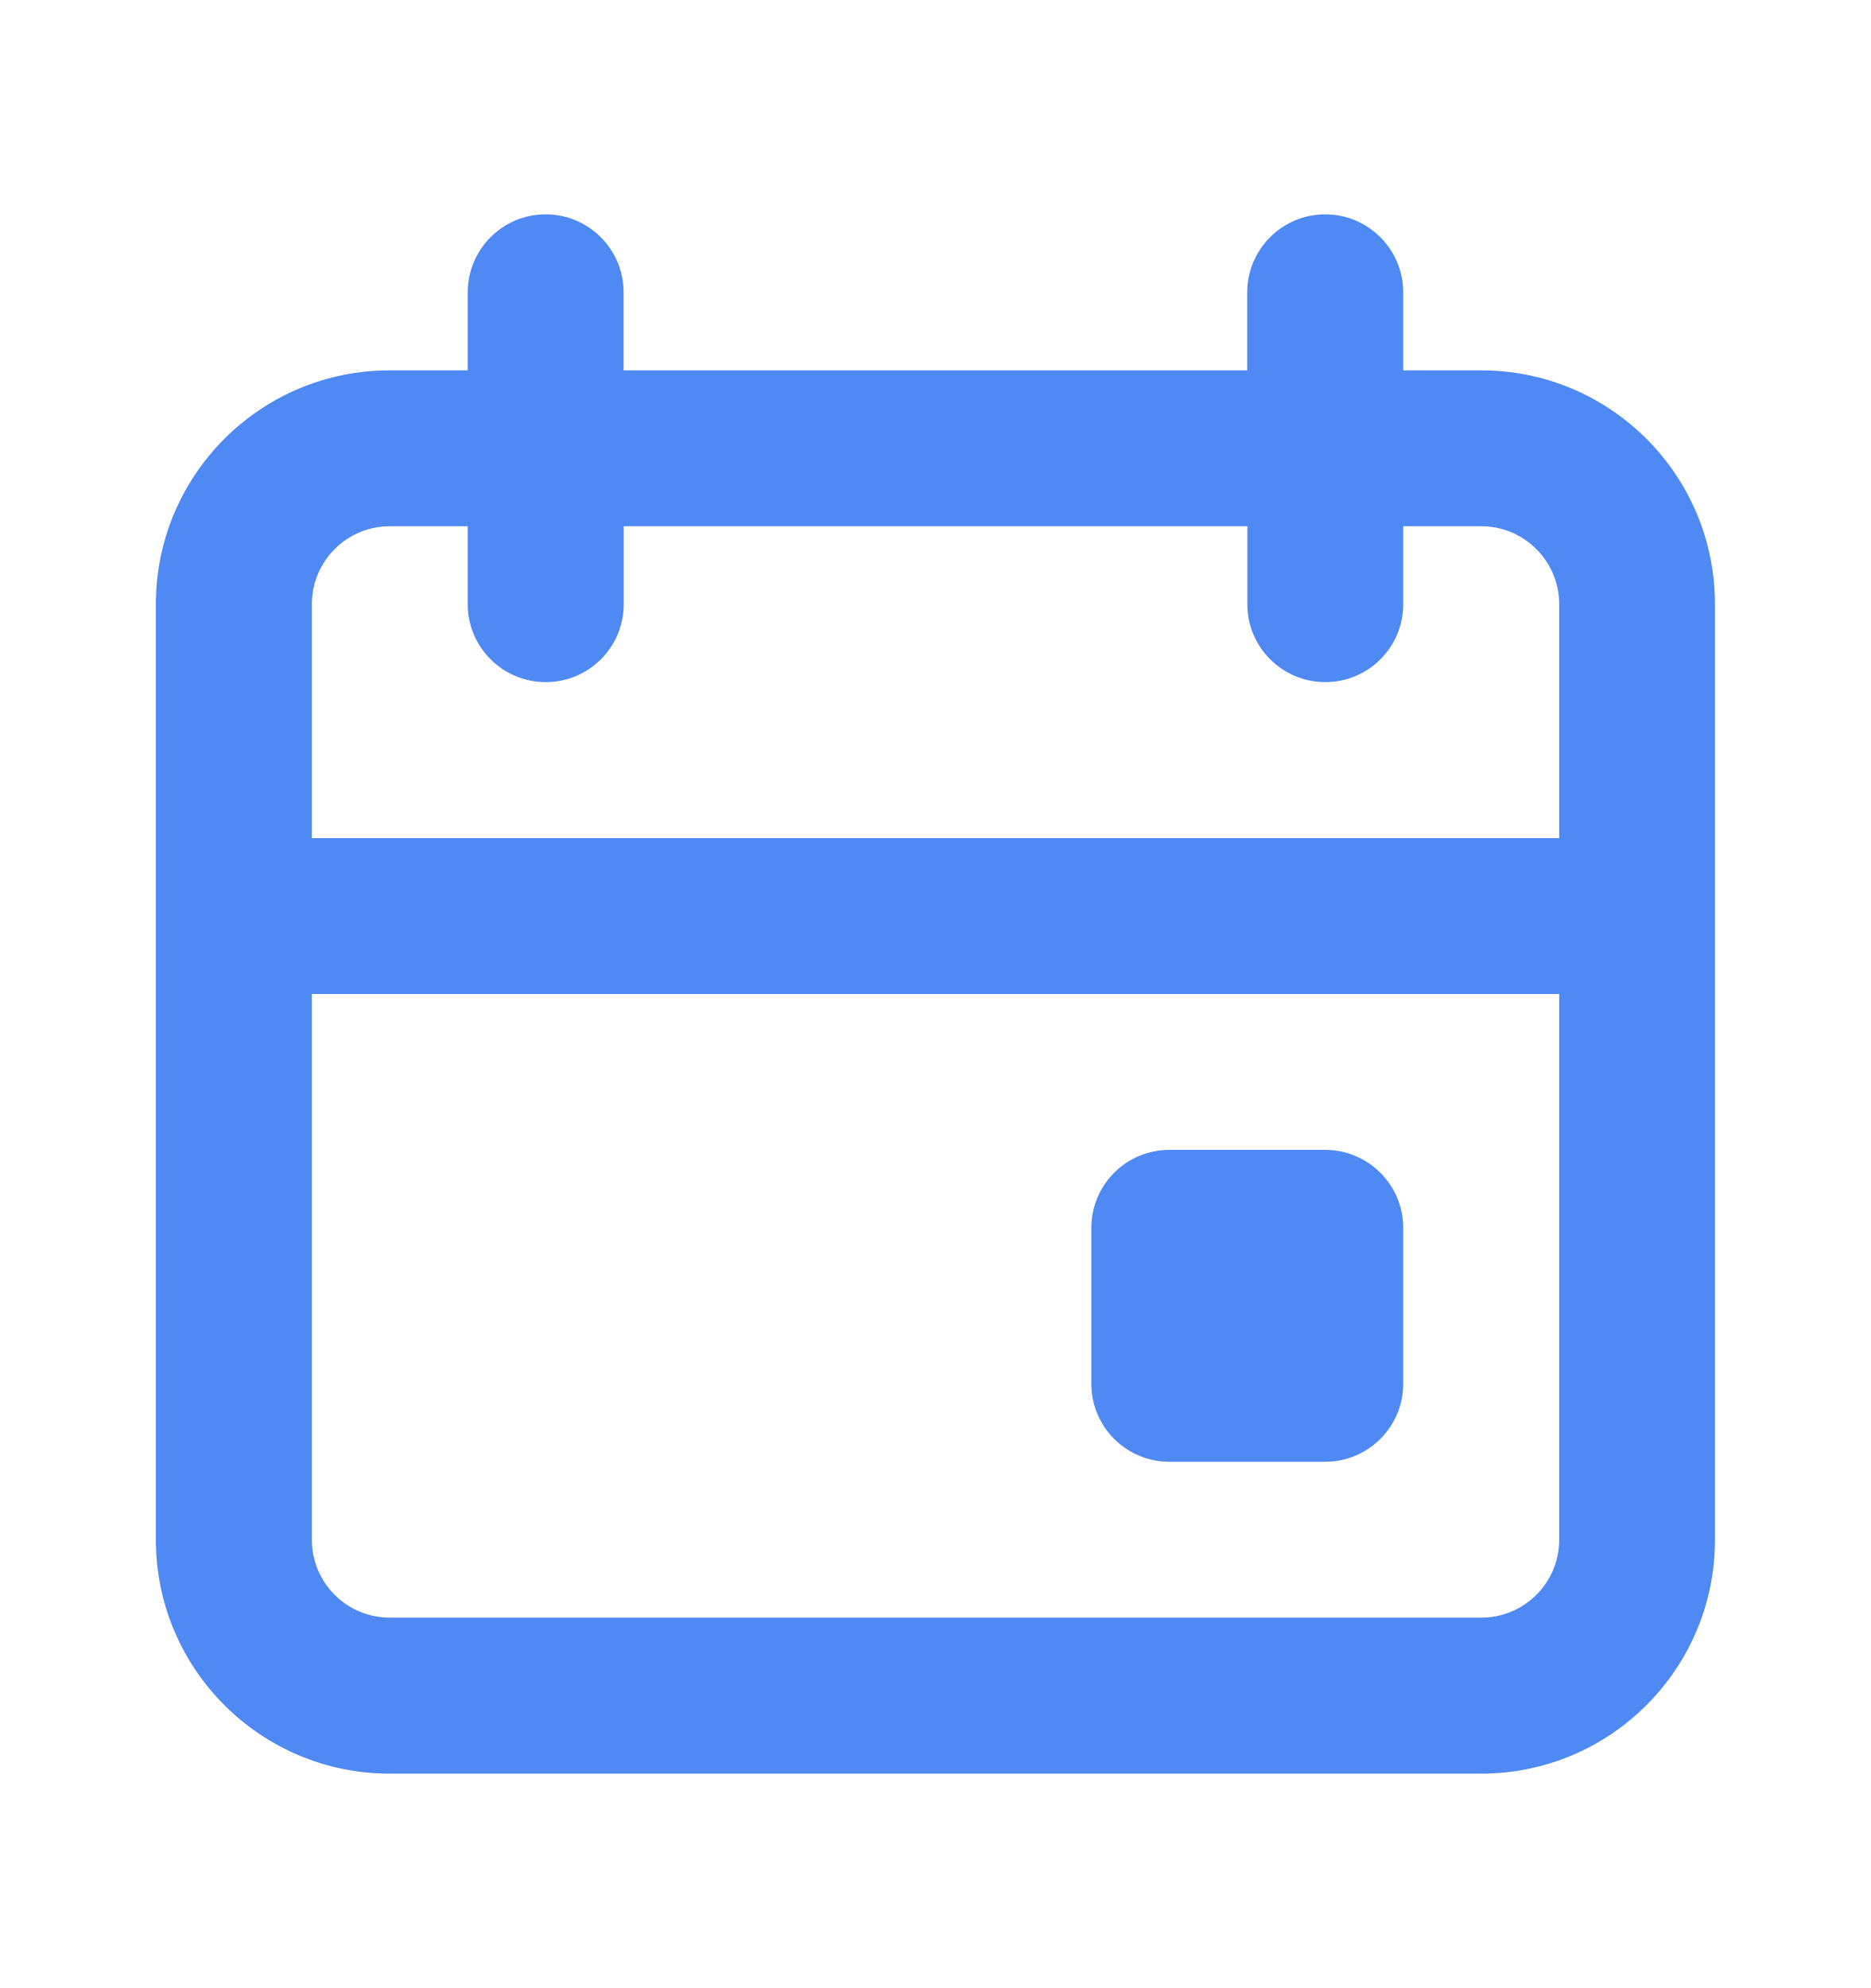
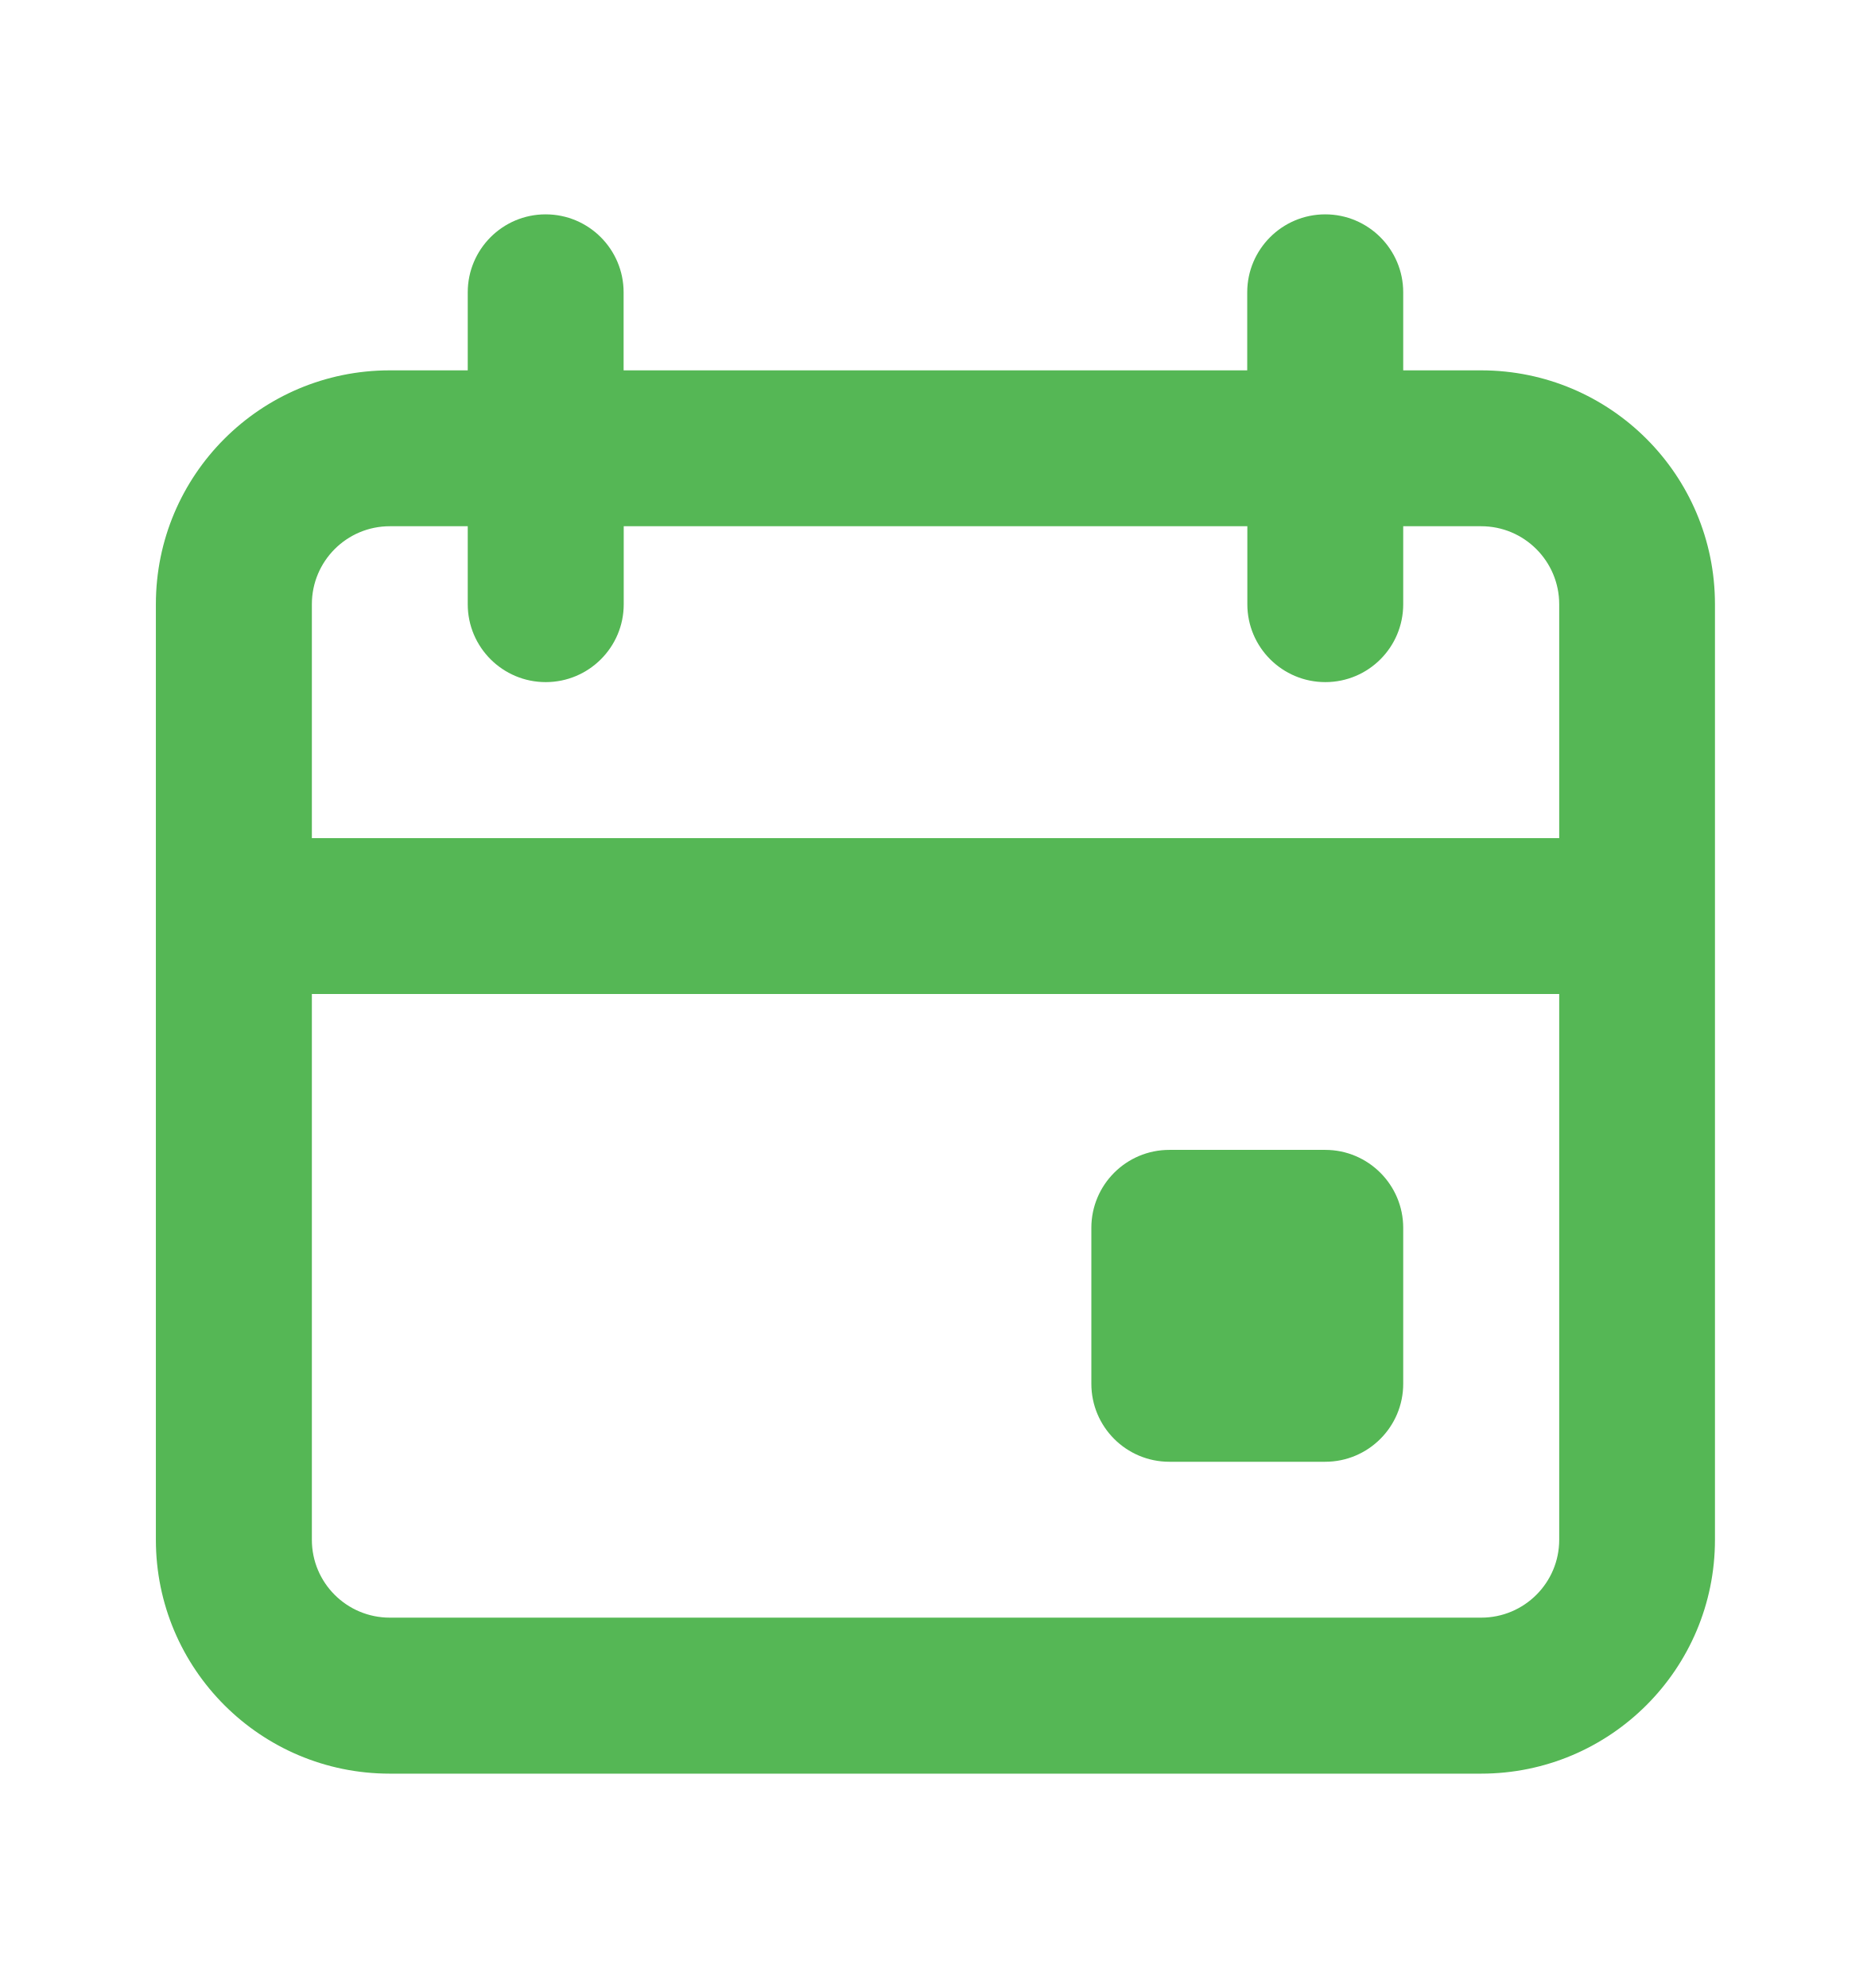
<svg xmlns="http://www.w3.org/2000/svg" width="16" height="17" viewBox="0 0 16 17" fill="none">
-   <path fill-rule="evenodd" clip-rule="evenodd" d="M11.333 1.833C11.701 1.833 12 2.132 12 2.5V3.167H12.666C13.771 3.167 14.666 4.062 14.666 5.167V13.167C14.666 14.271 13.771 15.167 12.666 15.167H3.333C2.228 15.167 1.333 14.271 1.333 13.167V5.167C1.333 4.062 2.228 3.167 3.333 3.167H4V2.5C4 2.132 4.298 1.833 4.666 1.833C5.035 1.833 5.333 2.132 5.333 2.5V3.167H10.666V2.5C10.666 2.132 10.965 1.833 11.333 1.833ZM13.334 8.5H2.667V13.167C2.667 13.535 2.965 13.833 3.334 13.833H12.667C13.035 13.833 13.334 13.535 13.334 13.167V8.5ZM11.333 9.833C11.701 9.833 12 10.132 12 10.5V11.833C12 12.201 11.701 12.5 11.333 12.5H10C9.631 12.5 9.333 12.201 9.333 11.833V10.5C9.333 10.132 9.631 9.833 10 9.833H11.333ZM4 4.5H3.334C2.965 4.5 2.667 4.799 2.667 5.167V7.167H13.334V5.167C13.334 4.799 13.035 4.5 12.667 4.5H12V5.167C12 5.535 11.702 5.833 11.334 5.833C10.966 5.833 10.667 5.535 10.667 5.167V4.5H5.334V5.167C5.334 5.535 5.035 5.833 4.667 5.833C4.299 5.833 4 5.535 4 5.167V4.5Z" fill="#4F89F4" />
+   <path fill-rule="evenodd" clip-rule="evenodd" d="M11.333 1.833C11.701 1.833 12 2.132 12 2.5V3.167H12.666C13.771 3.167 14.666 4.062 14.666 5.167V13.167C14.666 14.271 13.771 15.167 12.666 15.167H3.333C2.228 15.167 1.333 14.271 1.333 13.167V5.167C1.333 4.062 2.228 3.167 3.333 3.167H4V2.5C4 2.132 4.298 1.833 4.666 1.833C5.035 1.833 5.333 2.132 5.333 2.5V3.167H10.666V2.5C10.666 2.132 10.965 1.833 11.333 1.833ZM13.334 8.5H2.667V13.167C2.667 13.535 2.965 13.833 3.334 13.833H12.667C13.035 13.833 13.334 13.535 13.334 13.167V8.5ZM11.333 9.833C11.701 9.833 12 10.132 12 10.5V11.833C12 12.201 11.701 12.5 11.333 12.5H10C9.631 12.5 9.333 12.201 9.333 11.833V10.5C9.333 10.132 9.631 9.833 10 9.833H11.333ZM4 4.5H3.334C2.965 4.5 2.667 4.799 2.667 5.167V7.167H13.334V5.167C13.334 4.799 13.035 4.5 12.667 4.5H12V5.167C12 5.535 11.702 5.833 11.334 5.833C10.966 5.833 10.667 5.535 10.667 5.167V4.5H5.334V5.167C5.334 5.535 5.035 5.833 4.667 5.833C4.299 5.833 4 5.535 4 5.167V4.5Z" fill="#55B755" />
</svg>
